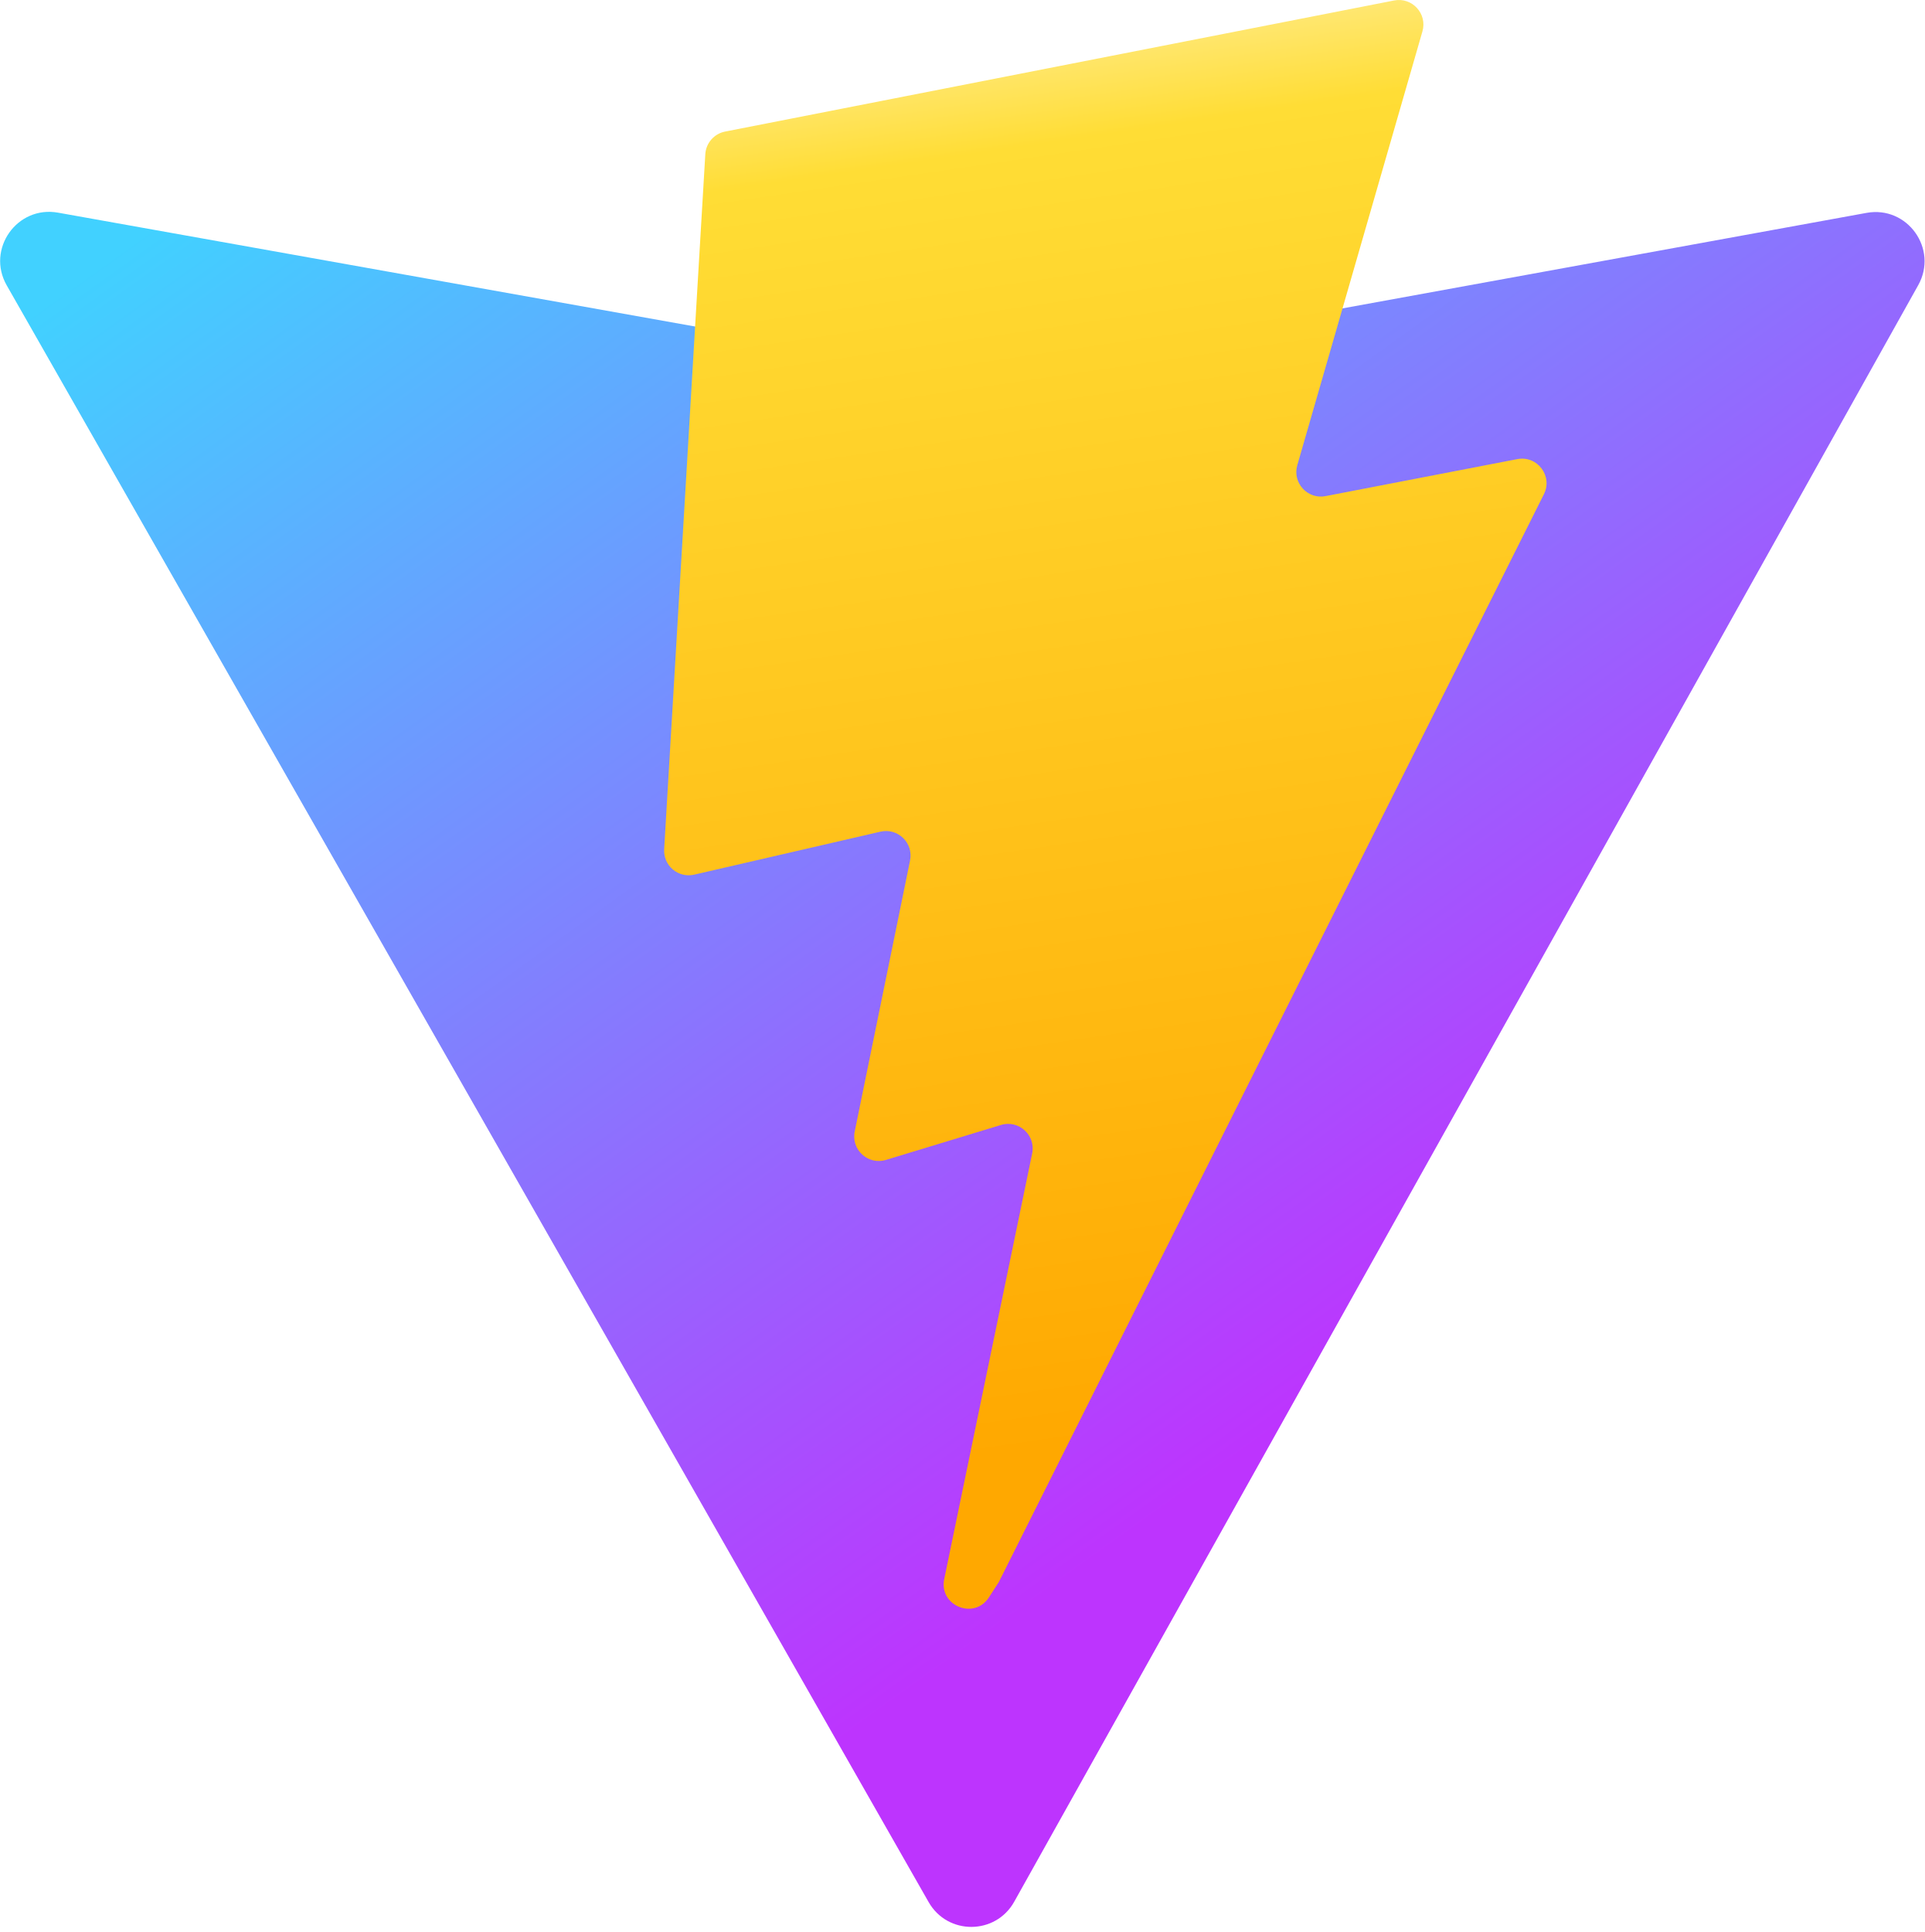
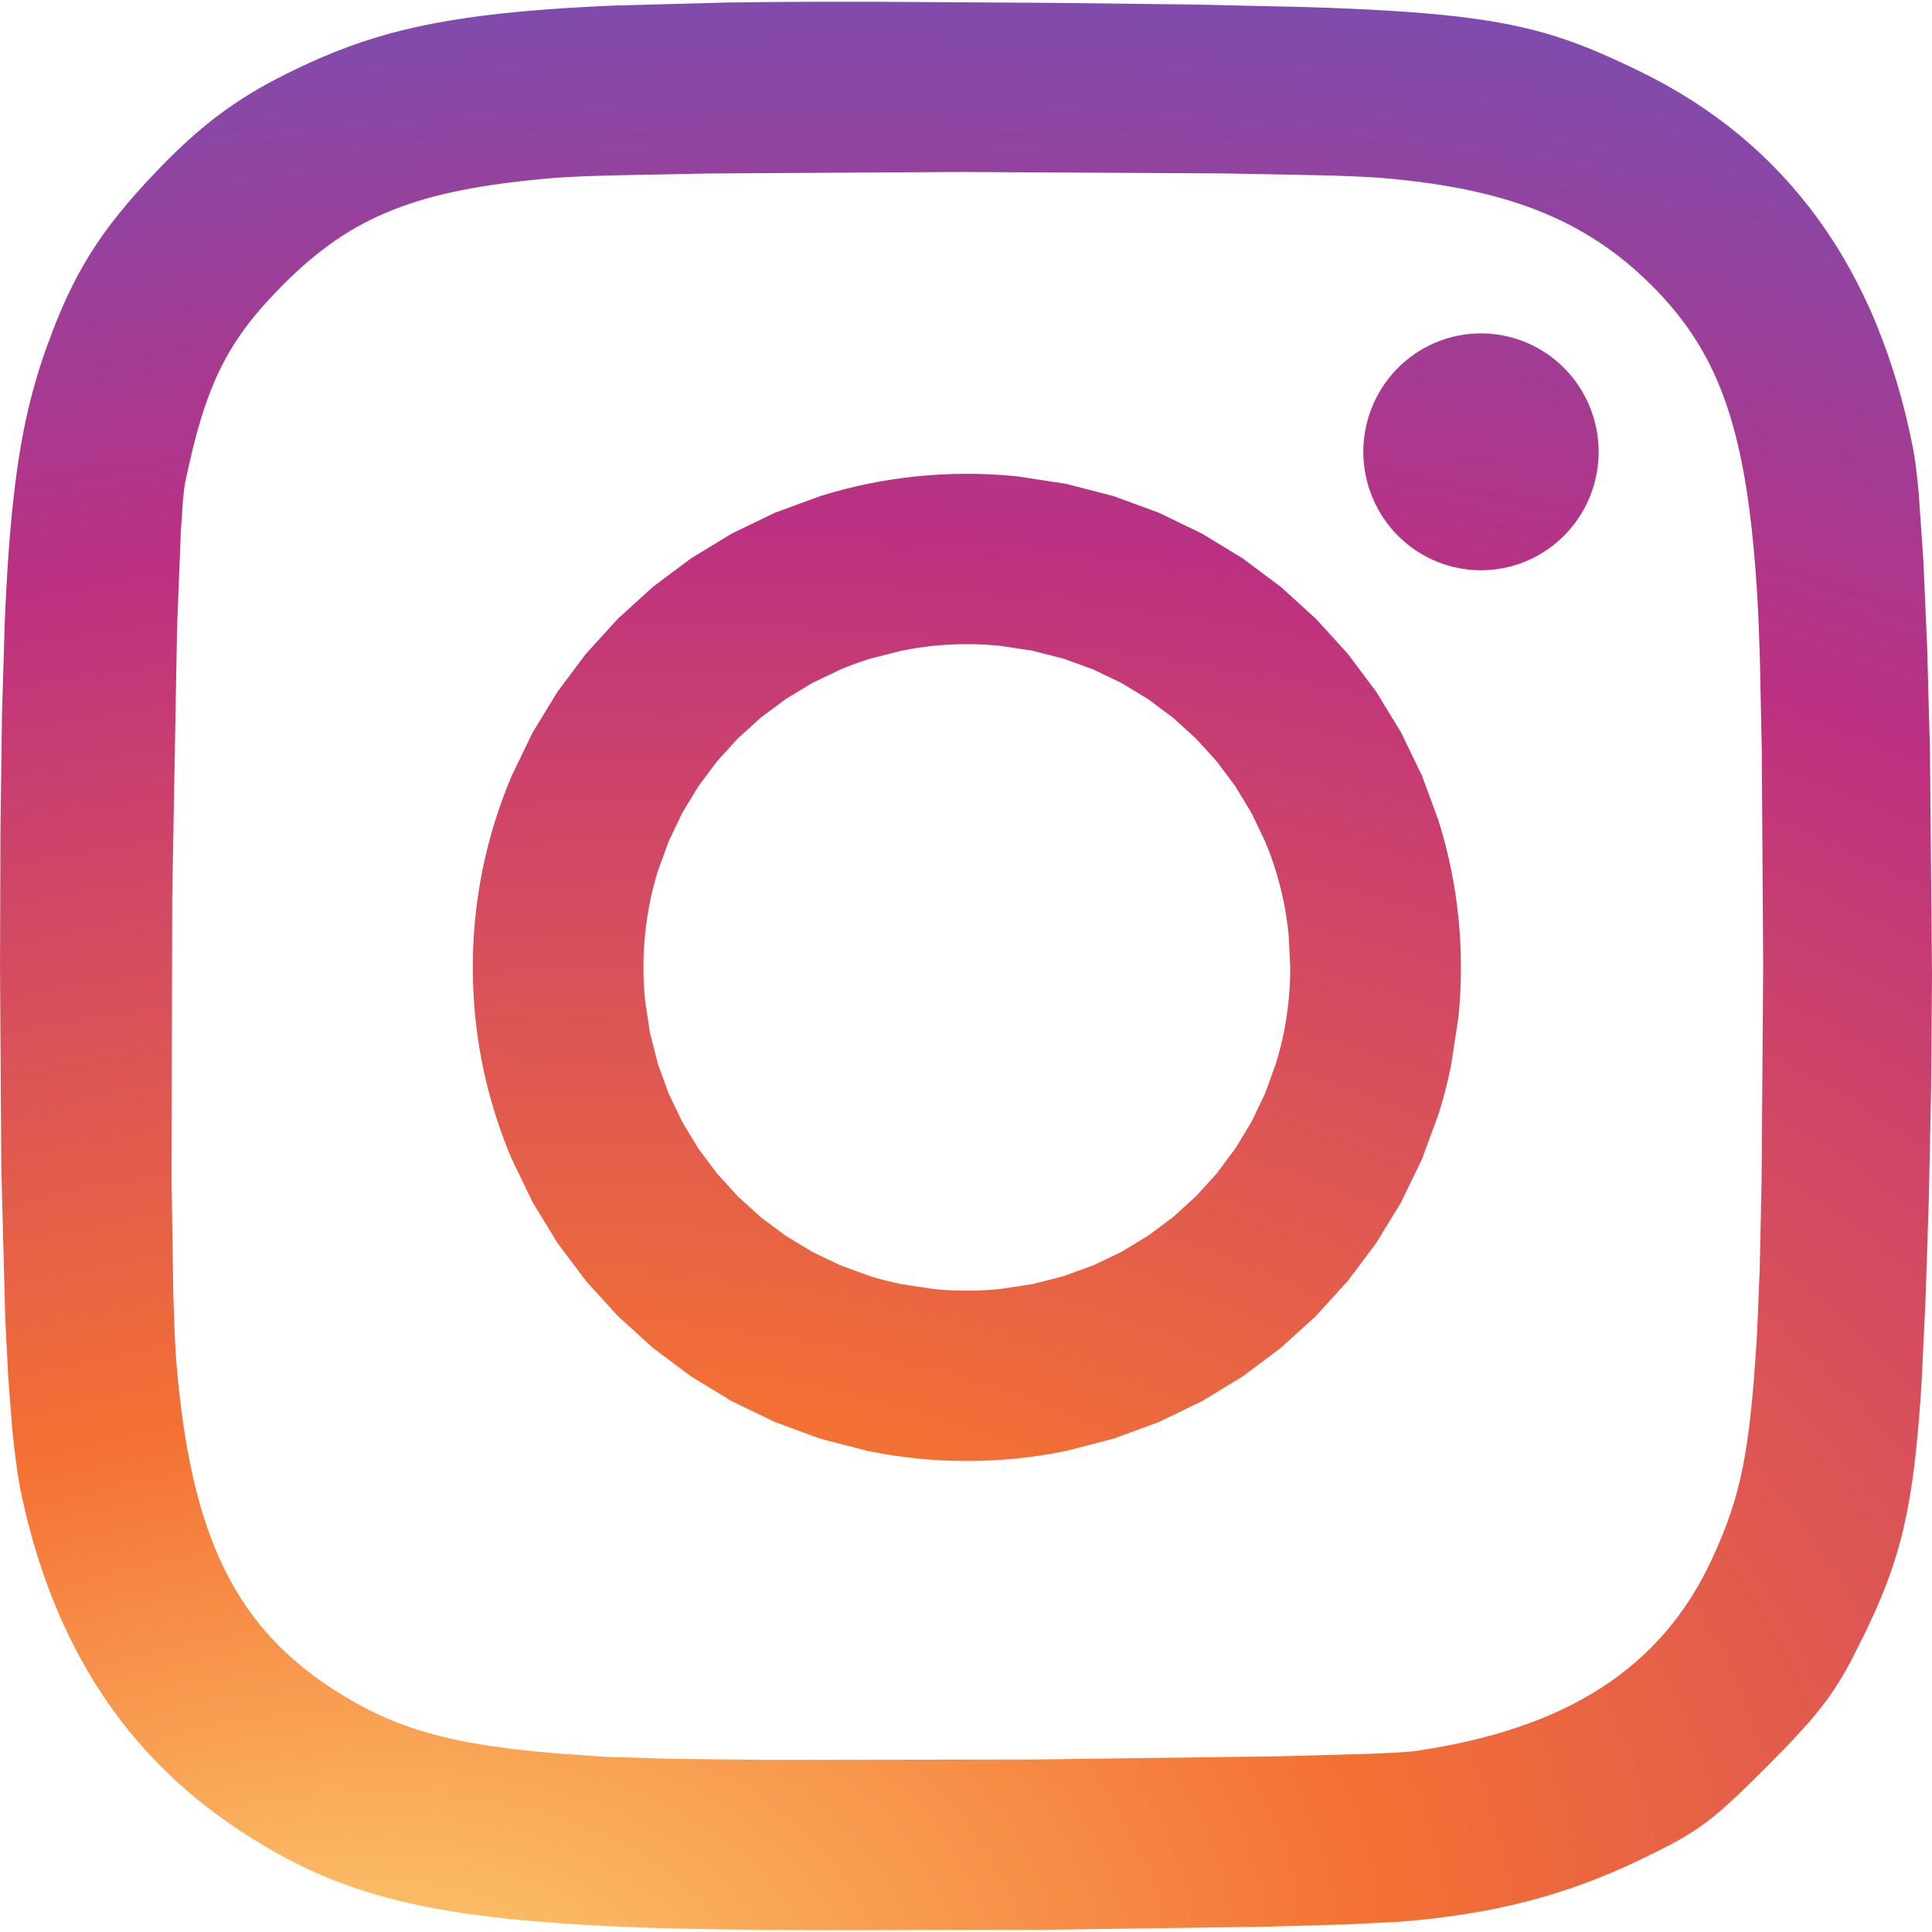
- <svg xmlns="http://www.w3.org/2000/svg" aria-hidden="true" role="img" class="iconify iconify--logos" width="31.88" height="32" preserveAspectRatio="xMidYMid meet" viewBox="0 0 256 257">
+ <svg xmlns="http://www.w3.org/2000/svg" xmlns:xlink="http://www.w3.org/1999/xlink" width="64" height="64">
  <defs>
-     <linearGradient id="IconifyId1813088fe1fbc01fb466" x1="-.828%" x2="57.636%" y1="7.652%" y2="78.411%">
-       <stop offset="0%" stop-color="#41D1FF" />
-       <stop offset="100%" stop-color="#BD34FE" />
+     <radialGradient xlink:href="#B" id="A" cx="673.845" cy="1118.777" fx="673.845" fy="1118.777" r="646.025" gradientTransform="matrix(1.007089,-0.1690894,0.1028253,0.6112661,-712.3438,-507.7183)" />
+     <linearGradient id="B" gradientUnits="userSpaceOnUse">
+       <stop offset="0" stop-color="#fed576" />
+       <stop offset=".263" stop-color="#f47133" />
+       <stop offset=".609" stop-color="#bc3081" />
+       <stop offset="1" stop-color="#4c63d2" />
    </linearGradient>
-     <linearGradient id="IconifyId1813088fe1fbc01fb467" x1="43.376%" x2="50.316%" y1="2.242%" y2="89.03%">
-       <stop offset="0%" stop-color="#FFEA83" />
-       <stop offset="8.333%" stop-color="#FFDD35" />
-       <stop offset="100%" stop-color="#FFA800" />
-     </linearGradient>
+     <radialGradient xlink:href="#B" id="C" gradientTransform="matrix(1.007089,-0.1690894,0.1028253,0.6112661,-712.3438,-507.7183)" cx="673.845" cy="1118.777" fx="673.845" fy="1118.777" r="646.025" />
  </defs>
-   <path fill="url(#IconifyId1813088fe1fbc01fb466)" d="M255.153 37.938L134.897 252.976c-2.483 4.44-8.862 4.466-11.382.048L.875 37.958c-2.746-4.814 1.371-10.646 6.827-9.67l120.385 21.517a6.537 6.537 0 0 0 2.322-.004l117.867-21.483c5.438-.991 9.574 4.796 6.877 9.62Z" />
-   <path fill="url(#IconifyId1813088fe1fbc01fb467)" d="M185.432.063L96.44 17.501a3.268 3.268 0 0 0-2.634 3.014l-5.474 92.456a3.268 3.268 0 0 0 3.997 3.378l24.777-5.718c2.318-.535 4.413 1.507 3.936 3.838l-7.361 36.047c-.495 2.426 1.782 4.5 4.151 3.78l15.304-4.649c2.372-.72 4.652 1.36 4.15 3.788l-11.698 56.621c-.732 3.542 3.979 5.473 5.943 2.437l1.313-2.028l72.516-144.72c1.215-2.423-.88-5.186-3.54-4.672l-25.505 4.922c-2.396.462-4.435-1.77-3.759-4.114l16.646-57.705c.677-2.35-1.37-4.583-3.769-4.113Z" />
+   <g transform="matrix(.205031 0 0 .205031 -6.4757 55.84269)">
+     <path d="M187.796-195.814c-2.745 0-5.46.14-8.135.414s-5.313.68-7.906 1.213-5.14 1.193-7.636 1.972l-7.326 2.69-6.975 3.368-6.582 4.005-6.15 4.6-5.675 5.155-5.16 5.67-4.605 6.143-4.01 6.576-3.37 6.967c-1.013 2.383-1.914 4.826-2.694 7.32s-1.44 5.04-1.974 7.63-.94 5.225-1.215 7.898-.413 5.385-.413 8.127.14 5.454.413 8.127a78.99 78.99 0 0 0 1.215 7.899c.534 2.6 1.194 5.136 1.974 7.63s1.68 4.936 2.694 7.32l3.37 6.967 4.01 6.575 4.605 6.144 5.16 5.67 5.675 5.155 6.15 4.6 6.582 4.005 6.975 3.368 7.326 2.69 7.636 1.972a79.21 79.21 0 0 0 7.906 1.214 80.02 80.02 0 0 0 8.135.413c2.745 0 5.46-.14 8.134-.413a79.21 79.21 0 0 0 7.906-1.214l7.637-1.972 7.326-2.69 6.974-3.368 6.583-4.005 6.15-4.6 5.676-5.155 5.16-5.67 4.605-6.144 4.01-6.575 3.37-6.967 2.694-7.32c.78-2.494 1.44-5.04 1.974-7.63l1.215-7.9c.274-2.673.414-5.385.414-8.127s-.14-5.454-.414-8.127a78.97 78.97 0 0 0-1.215-7.898c-.534-2.6-1.194-5.135-1.974-7.63l-2.694-7.32-3.37-6.967-4.01-6.576-4.605-6.143-5.16-5.67-5.676-5.155-6.15-4.6-6.583-4.005-6.974-3.368-7.326-2.69-7.637-1.972-7.906-1.213a80 80 0 0 0-8.134-.414zm0 27.526c1.815 0 3.606.09 5.37.268l5.2.787 5.023 1.28 4.81 1.747 4.573 2.19 4.3 2.605 4.02 2.997 3.706 3.362 3.365 3.702 3 4.016 2.608 4.306 2.19 4.57c.658 1.564 1.242 3.167 1.75 4.806s.935 3.314 1.28 5.02.6 3.442.787 5.205l.268 5.366c0 1.813-.09 3.603-.268 5.367s-.44 3.5-.787 5.205-.775 3.38-1.28 5.02l-1.75 4.806-2.19 4.57-2.608 4.305-3 4.017-3.365 3.702-3.706 3.362-4.02 2.997-4.3 2.605-4.573 2.19-4.81 1.747-5.023 1.28-5.2.786a53.78 53.78 0 0 1-5.371.268 53.8 53.8 0 0 1-5.372-.268l-5.2-.786c-1.707-.346-3.383-.774-5.024-1.28l-4.81-1.747-4.573-2.19-4.3-2.605-4.02-2.997-3.706-3.362-3.365-3.702-3-4.017-2.608-4.305-2.19-4.57-1.75-4.806-1.28-5.02-.787-5.205a53.63 53.63 0 0 1-.268-5.367 53.61 53.61 0 0 1 .268-5.366c.177-1.763.44-3.5.787-5.205a52.11 52.11 0 0 1 1.281-5.019l1.75-4.806 2.19-4.57 2.608-4.306 3-4.016 3.365-3.702 3.706-3.362 4.02-2.997 4.3-2.605 4.573-2.19a51.97 51.97 0 0 1 4.811-1.747l5.024-1.28c1.707-.346 3.445-.61 5.2-.787a53.8 53.8 0 0 1 5.372-.268z" fill="url(#C)" />
+     <path d="M270.86-218.5a19.009 19.134 0 0 0-1.898.096 19.009 19.134 0 0 0-1.879.286 19.009 19.134 0 0 0-1.841.473 19.009 19.134 0 0 0-1.785.656 19.009 19.134 0 0 0-1.711.833 19.009 19.134 0 0 0-1.62.999 19.009 19.134 0 0 0-1.513 1.158 19.009 19.134 0 0 0-1.39 1.303 19.009 19.134 0 0 0-1.254 1.437 19.009 19.134 0 0 0-1.105 1.556 19.009 19.134 0 0 0-.945 1.658 19.009 19.134 0 0 0-.777 1.746 19.009 19.134 0 0 0-.599 1.815 19.009 19.134 0 0 0-.416 1.866 19.009 19.134 0 0 0-.229 1.898 19.009 19.134 0 0 0-.048 1.354 19.009 19.134 0 0 0 .095 1.911 19.009 19.134 0 0 0 .284 1.891 19.009 19.134 0 0 0 .47 1.853 19.009 19.134 0 0 0 .652 1.797 19.009 19.134 0 0 0 .827 1.723 19.009 19.134 0 0 0 .993 1.631 19.009 19.134 0 0 0 1.15 1.522 19.009 19.134 0 0 0 1.295 1.4 19.009 19.134 0 0 0 1.428 1.262 19.009 19.134 0 0 0 1.546 1.113 19.009 19.134 0 0 0 1.649.952 19.009 19.134 0 0 0 1.734.782 19.009 19.134 0 0 0 1.803.603 19.009 19.134 0 0 0 1.854.418 19.009 19.134 0 0 0 1.886.231 19.009 19.134 0 0 0 1.345.048 19.009 19.134 0 0 0 1.898-.095 19.009 19.134 0 0 0 1.879-.286 19.009 19.134 0 0 0 1.841-.473 19.009 19.134 0 0 0 1.785-.656 19.009 19.134 0 0 0 1.711-.832 19.009 19.134 0 0 0 1.62-1 19.009 19.134 0 0 0 1.513-1.157 19.009 19.134 0 0 0 1.39-1.304 19.009 19.134 0 0 0 1.254-1.437 19.009 19.134 0 0 0 1.105-1.556 19.009 19.134 0 0 0 .945-1.659 19.009 19.134 0 0 0 .777-1.746 19.009 19.134 0 0 0 .599-1.815 19.009 19.134 0 0 0 .416-1.866 19.009 19.134 0 0 0 .229-1.898 19.009 19.134 0 0 0 .048-1.354 19.009 19.134 0 0 0-.095-1.91 19.009 19.134 0 0 0-.284-1.891 19.009 19.134 0 0 0-.47-1.853 19.009 19.134 0 0 0-.652-1.797 19.009 19.134 0 0 0-.827-1.723 19.009 19.134 0 0 0-.993-1.631 19.009 19.134 0 0 0-1.151-1.523 19.009 19.134 0 0 0-1.294-1.4 19.009 19.134 0 0 0-1.428-1.262 19.009 19.134 0 0 0-1.546-1.112 19.009 19.134 0 0 0-1.649-.952 19.009 19.134 0 0 0-1.734-.782 19.009 19.134 0 0 0-1.803-.603 19.009 19.134 0 0 0-1.854-.419 19.009 19.134 0 0 0-1.886-.23 19.009 19.134 0 0 0-1.345-.048z" fill="url(#C)" />
+     <path d="M172.658-272.08c-8.682-.014-16.43.022-23.39.12l-18.66.5c-5.528.24-10.412.553-14.796.958-2.192.202-4.26.428-6.22.677a136 136 0 0 0-5.579.821c-1.765.3-3.44.624-5.046.976s-3.14.732-4.62 1.14a81.54 81.54 0 0 0-4.305 1.316c-1.394.47-2.754.968-4.097 1.5-2.686 1.064-5.306 2.258-8.004 3.596-2.076 1.03-3.994 2.073-5.816 3.177s-3.548 2.27-5.238 3.54a69.42 69.42 0 0 0-5.027 4.182c-1.682 1.532-3.4 3.217-5.185 5.1-2.243 2.353-4.192 4.547-5.922 6.7-.865 1.076-1.675 2.14-2.438 3.21a62.1 62.1 0 0 0-2.163 3.232c-.68 1.09-1.324 2.2-1.94 3.342a67.2 67.2 0 0 0-1.773 3.538c-1.138 2.444-2.2 5.076-3.26 8.014a91.85 91.85 0 0 0-2.111 6.598c-.633 2.274-1.196 4.653-1.698 7.226s-.94 5.34-1.325 8.4a203.95 203.95 0 0 0-.994 10.089c-.28 3.706-.512 7.784-.702 12.323l-.45 15.092-.242 18.397-.07 22.237.205 32.337.64 24.5.493 9.57.616 7.93a138.68 138.68 0 0 0 .741 6.396c.27 1.888.56 3.54.872 4.97a112.08 112.08 0 0 0 2.244 8.636 97.95 97.95 0 0 0 2.83 8.06c1.042 2.59 2.182 5.088 3.422 7.492s2.58 4.714 4.02 6.933 2.98 4.347 4.624 6.384a75.68 75.68 0 0 0 5.233 5.844c1.847 1.86 3.795 3.63 5.848 5.312a82.35 82.35 0 0 0 6.47 4.79c2.073 1.386 4.124 2.655 6.19 3.82s4.15 2.222 6.292 3.183 4.338 1.826 6.632 2.604 4.684 1.47 7.21 2.084 5.2 1.153 8.03 1.623 5.855.873 9.087 1.22 6.68.634 10.385.874 7.665.432 11.92.586c6.573.238 16.523.377 27.997.43l37.145-.075 35.174-.493 13.374-.376 8.713-.448c1.87-.152 3.7-.332 5.466-.543s3.508-.452 5.204-.726 3.354-.58 4.983-.92a101.43 101.43 0 0 0 4.804-1.123c1.576-.4 3.13-.855 4.668-1.338s3.06-1.005 4.573-1.565a100.05 100.05 0 0 0 4.522-1.801c1.503-.64 3.004-1.324 4.51-2.05 2.313-1.114 4.175-2.043 5.81-2.95a40.27 40.27 0 0 0 4.434-2.824c1.396-1.028 2.784-2.198 4.384-3.672s3.413-3.25 5.658-5.496c1.973-1.972 3.637-3.686 5.072-5.245s2.644-2.962 3.704-4.314a45.89 45.89 0 0 0 2.82-4.002c.847-1.35 1.627-2.752 2.422-4.307 1.196-2.34 2.26-4.507 3.213-6.598a84.1 84.1 0 0 0 2.534-6.148 67.86 67.86 0 0 0 1.951-6.295c.564-2.19 1.05-4.502 1.47-7.038s.775-5.296 1.083-8.378.57-6.488.8-10.315l.61-12.847.524-15.977.374-17.8.144-18.612-.334-36.555-.447-16.373-.61-14.058-.76-10.96c-.276-3.05-.574-5.452-.89-7.076a119.55 119.55 0 0 0-1.172-5.357 110.16 110.16 0 0 0-1.385-5.153 101.93 101.93 0 0 0-1.598-4.947c-.568-1.615-1.17-3.196-1.8-4.743s-1.312-3.058-2.022-4.537-1.454-2.922-2.235-4.332-1.595-2.785-2.446-4.126-1.737-2.648-2.66-3.92a75.09 75.09 0 0 0-2.87-3.715 73.91 73.91 0 0 0-3.082-3.508 73.62 73.62 0 0 0-3.293-3.302c-1.133-1.066-2.3-2.098-3.504-3.096a75.68 75.68 0 0 0-3.716-2.889 78.06 78.06 0 0 0-3.928-2.682 81.34 81.34 0 0 0-4.138-2.476 85.61 85.61 0 0 0-4.35-2.268c-2.442-1.187-4.7-2.24-6.917-3.174a75.03 75.03 0 0 0-6.658-2.467c-2.27-.715-4.633-1.328-7.233-1.857s-5.435-.97-8.644-1.345-6.792-.678-10.89-.93-8.707-.45-13.97-.61l-17.886-.4-22.637-.267-28.988-.178zm15.055 27.502l41.803.238 15.77.304c4.343.122 7.657.265 9.6.43 2.53.213 4.94.48 7.245.8a99.46 99.46 0 0 1 6.6 1.139c2.1.44 4.103.94 6.02 1.504s3.748 1.196 5.505 1.895 3.437 1.468 5.054 2.31a51.47 51.47 0 0 1 4.67 2.755c1.5.995 2.946 2.067 4.35 3.222s2.765 2.393 4.094 3.717c1.403 1.397 2.697 2.82 3.89 4.288a46.9 46.9 0 0 1 3.293 4.579 46.35 46.35 0 0 1 2.742 5.015c.828 1.76 1.572 3.62 2.24 5.597s1.263 4.078 1.79 6.323a97.53 97.53 0 0 1 1.386 7.195c.4 2.56.742 5.29 1.032 8.213s.53 6.04.728 9.375c.158 2.675.296 6.205.413 10.374l.293 14.215.224 34.82-.255 34.787-.306 14.174L315.473-57c-.292 4.827-.6 8.885-.968 12.417-.185 1.766-.385 3.4-.607 4.933a82.37 82.37 0 0 1-.739 4.326 62.61 62.61 0 0 1-.905 3.9 57 57 0 0 1-1.109 3.657 63.83 63.83 0 0 1-1.349 3.596 89.01 89.01 0 0 1-1.625 3.717c-.507 1.095-1.04 2.16-1.604 3.197a51.6 51.6 0 0 1-1.776 3.02c-.62.977-1.27 1.926-1.95 2.845a47.23 47.23 0 0 1-2.126 2.672 46.51 46.51 0 0 1-2.307 2.5c-.8.805-1.63 1.582-2.49 2.332s-1.752 1.47-2.675 2.164-1.878 1.36-2.865 1.998-2.005 1.25-3.056 1.834-2.135 1.142-3.25 1.673a62.94 62.94 0 0 1-3.449 1.514 69.71 69.71 0 0 1-3.65 1.355c-2.5.852-5.137 1.6-7.913 2.245a106.2 106.2 0 0 1-8.752 1.638c-1.13.165-3.727.32-7.447.464l-14.176.394-40.19.522-42.066.066-16.52-.176-10.727-.334-7.91-.556c-2.456-.207-4.74-.437-6.88-.698s-4.133-.552-6.008-.88a80.49 80.49 0 0 1-5.295-1.1 61.05 61.05 0 0 1-4.74-1.358c-1.505-.5-2.944-1.05-4.344-1.655s-2.76-1.268-4.107-1.992-2.68-1.51-4.028-2.367c-1.017-.646-2-1.3-2.946-1.993s-1.86-1.384-2.74-2.108-1.725-1.47-2.54-2.238a46.45 46.45 0 0 1-2.344-2.378c-.75-.818-1.467-1.66-2.155-2.532a45.31 45.31 0 0 1-1.973-2.7 47.01 47.01 0 0 1-1.797-2.88c-.57-.99-1.112-2.014-1.627-3.07a55.36 55.36 0 0 1-1.465-3.277c-.46-1.128-.896-2.292-1.306-3.494-.82-2.405-1.54-4.965-2.166-7.695s-1.16-5.63-1.612-8.72-.816-6.366-1.106-9.848c-.214-2.565-.384-6.56-.514-11.6l-.272-17.925.1-45.695.787-43.664.6-15.384.34-5.085c.118-1.358.24-2.364.365-2.968.412-1.987.827-3.836 1.256-5.567a91.2 91.2 0 0 1 1.337-4.863c.466-1.518.957-2.94 1.482-4.287a47.04 47.04 0 0 1 1.691-3.841c.606-1.22 1.257-2.388 1.964-3.525s1.47-2.24 2.302-3.337 1.728-2.18 2.703-3.278 2.028-2.207 3.17-3.35a68.3 68.3 0 0 1 4.154-3.845 52.29 52.29 0 0 1 4.24-3.249c1.443-1 2.923-1.89 4.464-2.708s3.143-1.557 4.828-2.222 3.455-1.26 5.33-1.8a74.71 74.71 0 0 1 5.97-1.413c2.112-.414 4.355-.775 6.75-1.09s4.943-.587 7.667-.823c1.9-.164 5.174-.31 9.485-.433l15.69-.31 41.738-.255z" fill="url(#A)" />
+   </g>
</svg>
